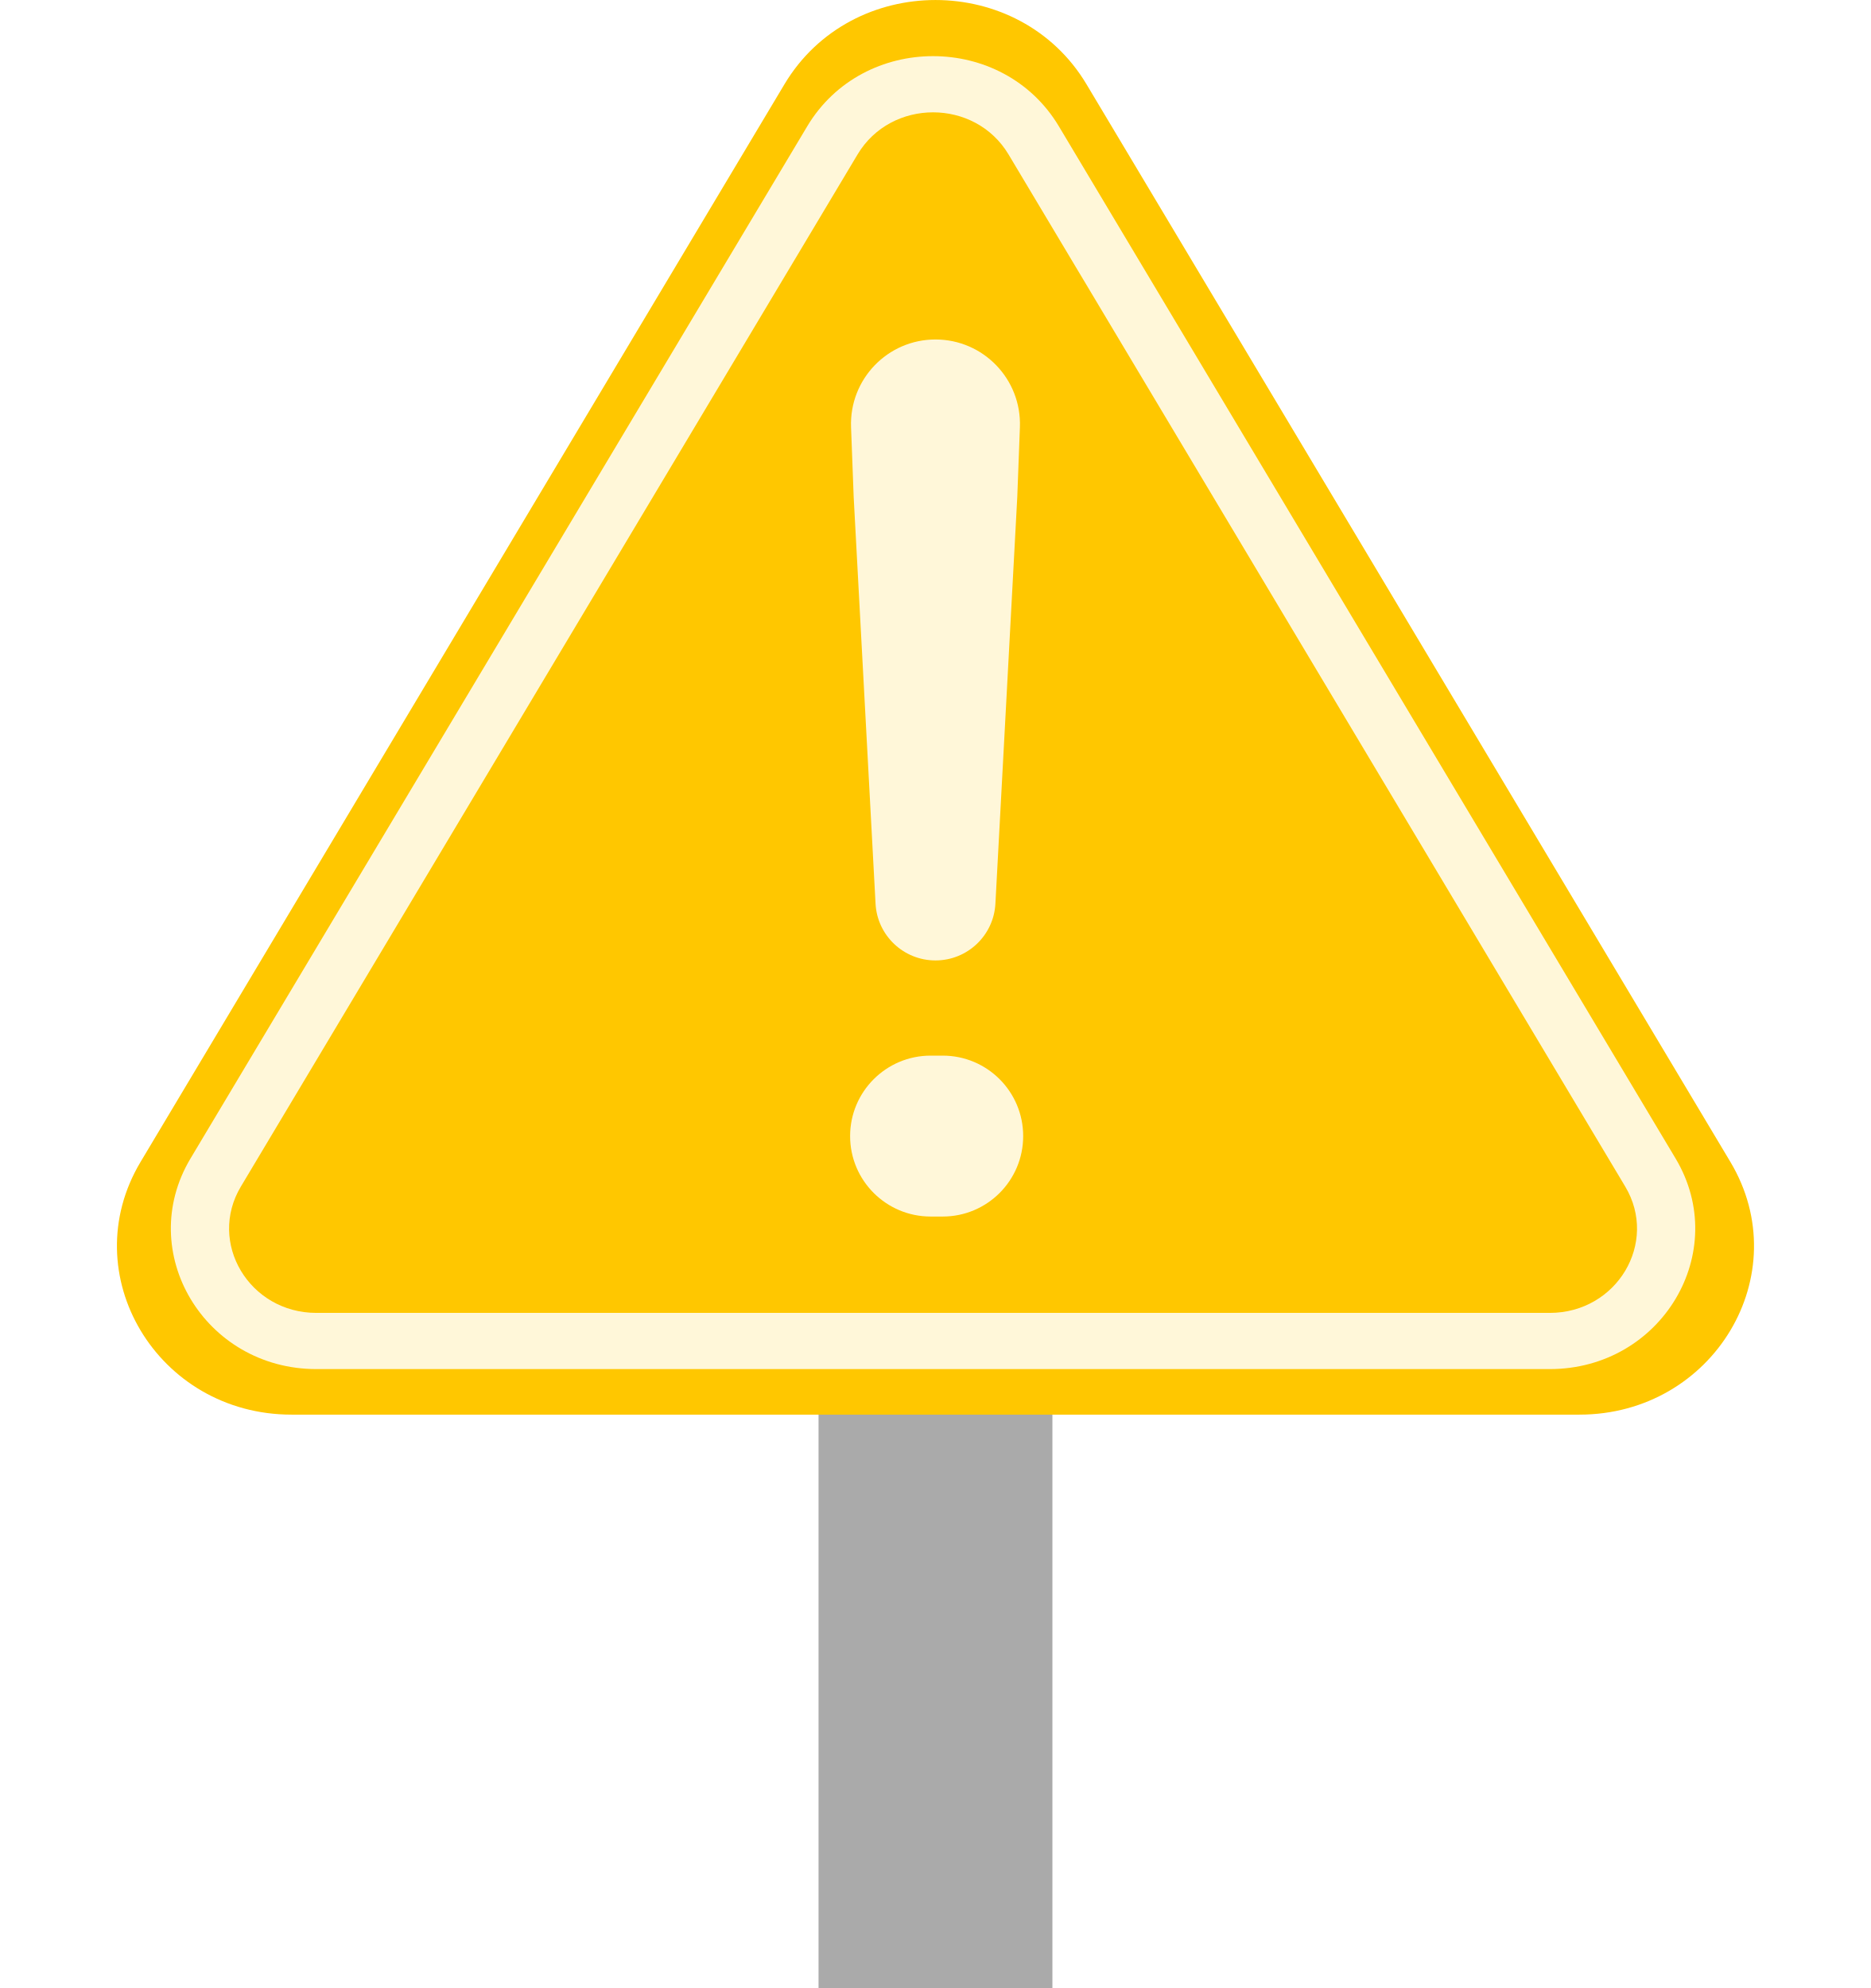
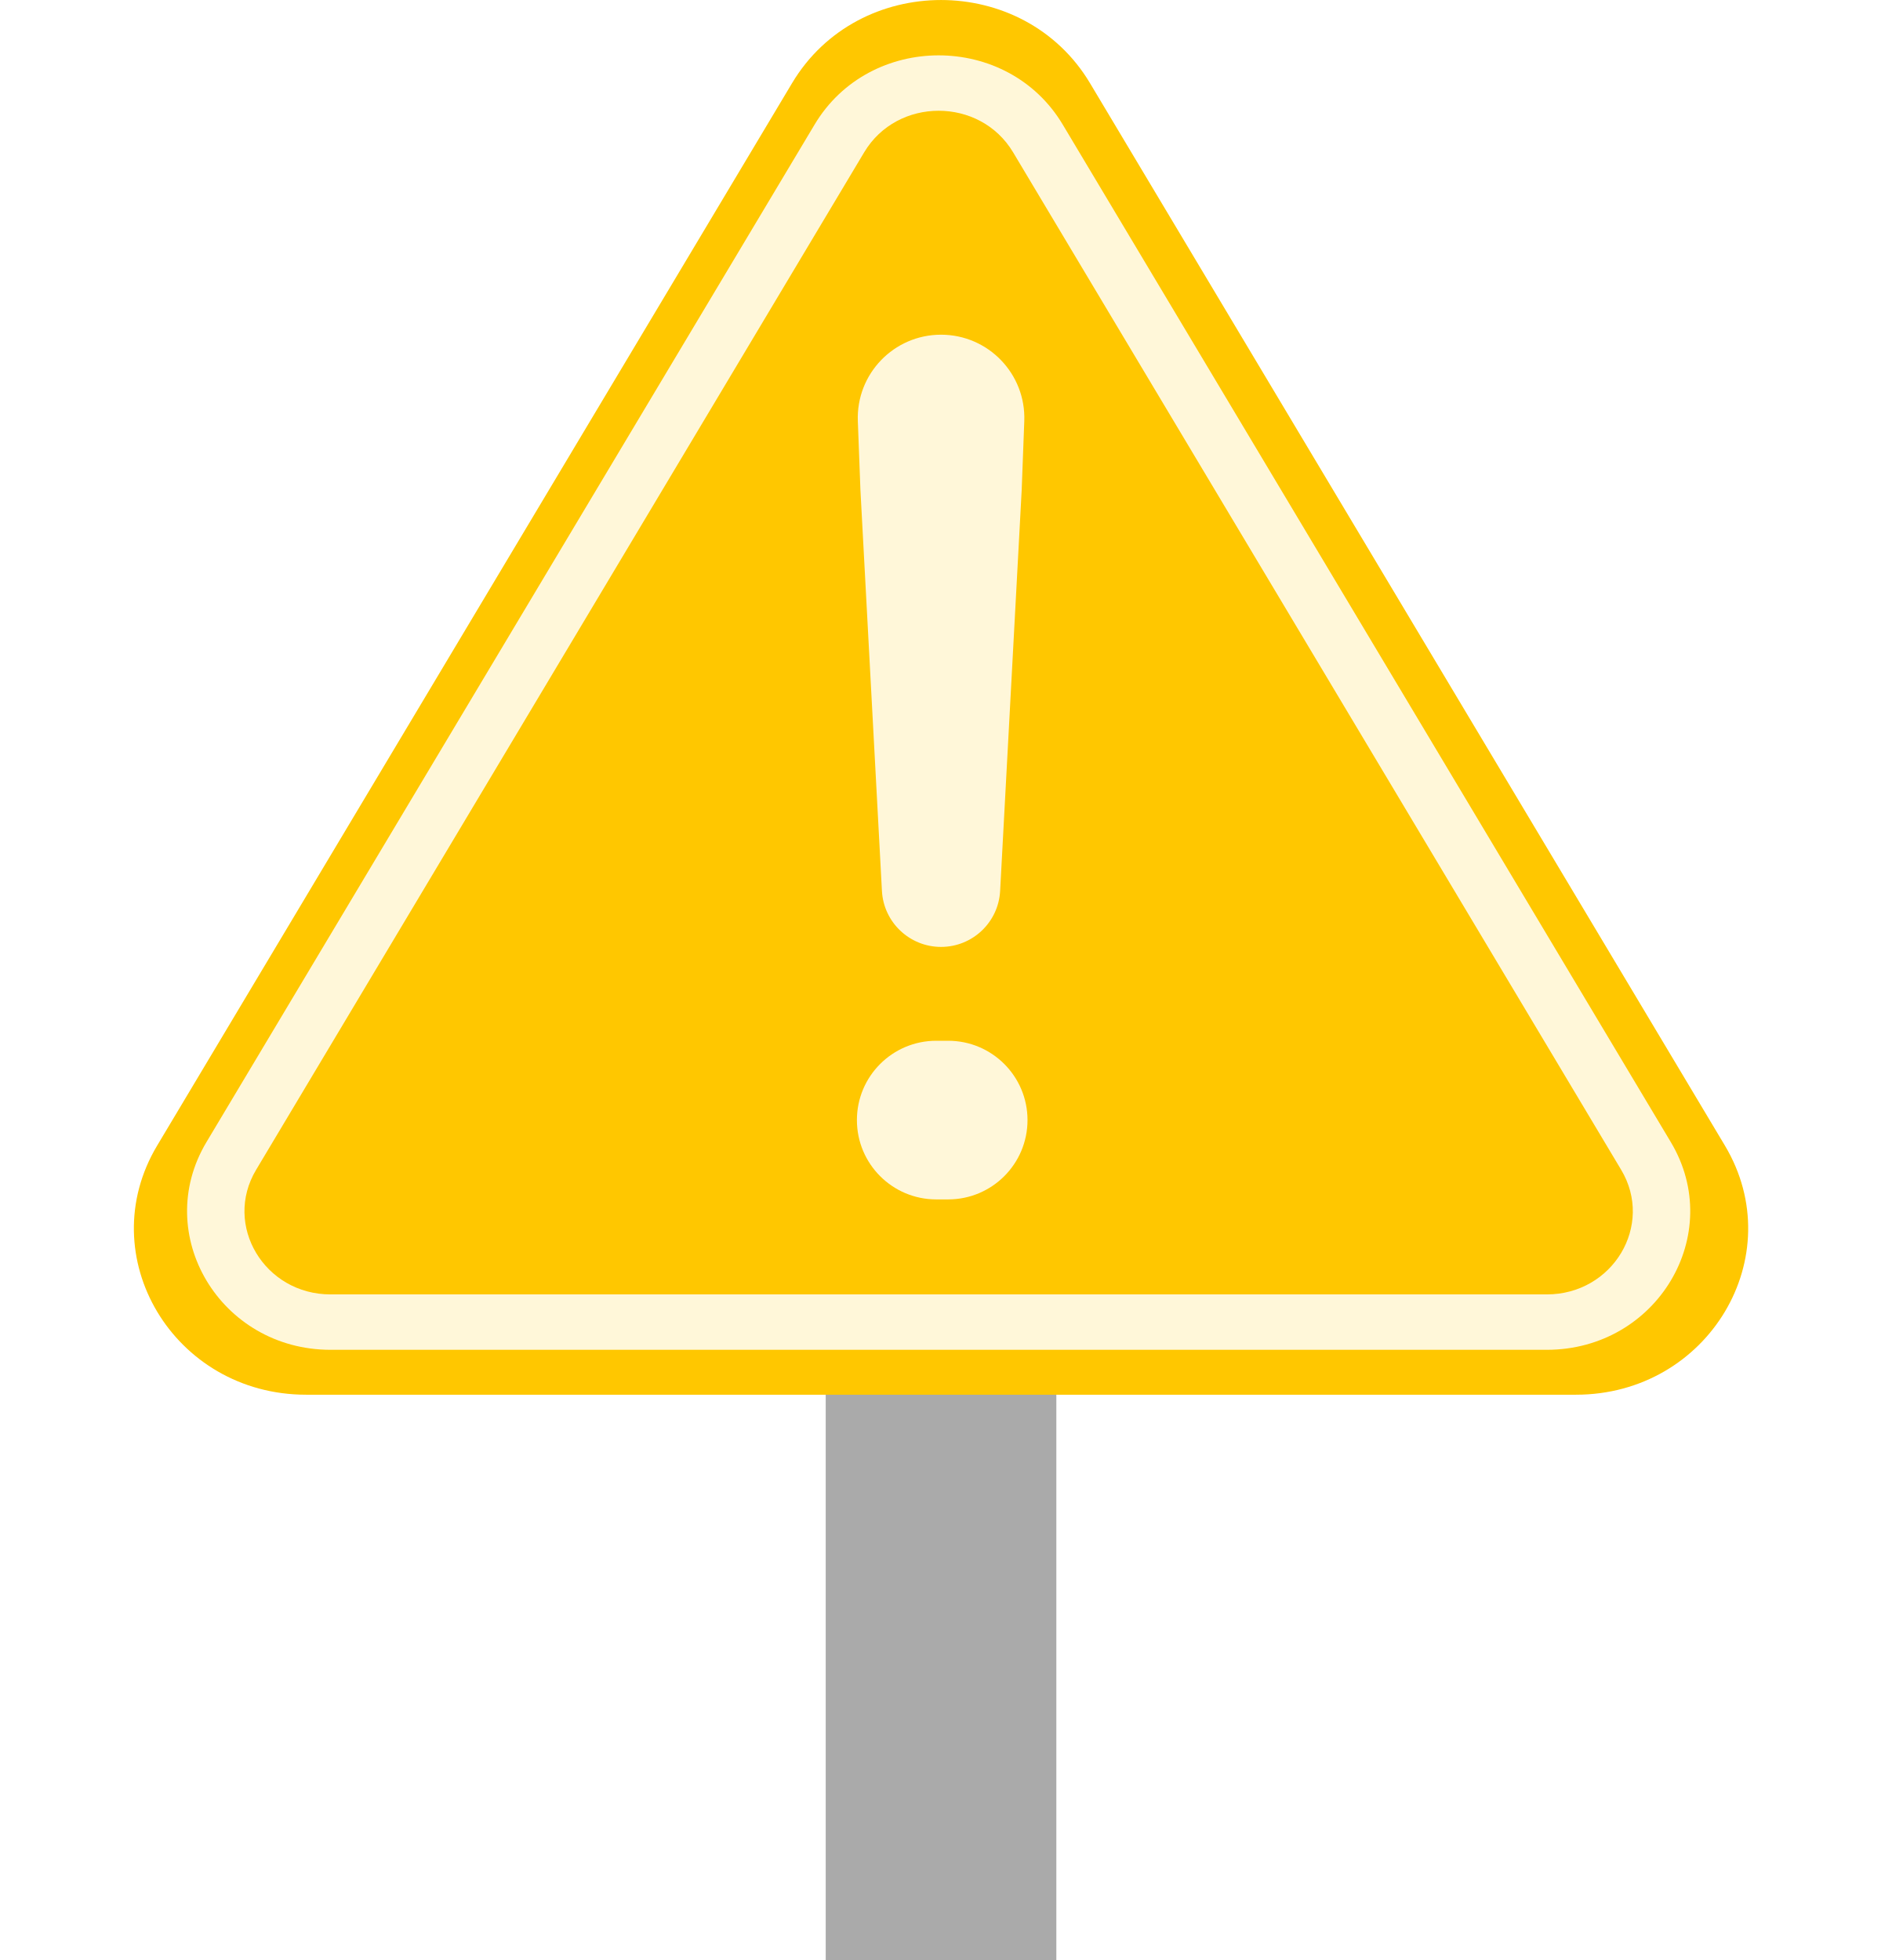
- <svg xmlns="http://www.w3.org/2000/svg" width="32" height="34" viewBox="0 0 32 34" fill="none">
-   <rect x="14" y="13" width="4" height="21" fill="#AAAAAA" />
-   <path d="M13.417 1.441C14.565 -0.48 17.435 -0.48 18.583 1.441L29.596 19.872C30.744 21.793 29.309 24.194 27.013 24.194H4.987C2.691 24.194 1.256 21.793 2.404 19.872L13.417 1.441Z" fill="#FFC700" />
-   <path fill-rule="evenodd" clip-rule="evenodd" d="M27.797 20.293L17.25 2.642C16.676 1.681 15.241 1.681 14.667 2.642L4.12 20.293C3.546 21.253 4.264 22.454 5.412 22.454H26.506C27.654 22.454 28.371 21.253 27.797 20.293ZM18.111 2.161C17.154 0.56 14.763 0.56 13.806 2.161L3.259 19.812C2.302 21.413 3.498 23.415 5.412 23.415H26.506C28.419 23.415 29.615 21.413 28.658 19.812L18.111 2.161Z" fill="#FFF7D9" />
-   <path d="M14.975 15.455C15.004 15.999 15.454 16.426 16 16.426C16.546 16.426 16.996 15.999 17.025 15.455L17.399 8.5L17.444 7.305C17.474 6.486 16.819 5.806 16 5.806C15.181 5.806 14.526 6.486 14.556 7.305L14.601 8.5L14.975 15.455ZM14.54 19.43C14.54 20.19 15.157 20.806 15.917 20.806H16.124C16.884 20.806 17.5 20.19 17.5 19.43C17.5 18.67 16.884 18.054 16.124 18.054H15.917C15.157 18.054 14.54 18.67 14.54 19.43Z" fill="#FFF7D9" />
+ <svg xmlns="http://www.w3.org/2000/svg" width="33" height="34" viewBox="0 0 33 34" fill="none">
+   <rect x="14.322" y="13" width="4" height="21" fill="#AAAAAA" />
+   <path d="M13.739 1.441C14.887 -0.48 17.757 -0.48 18.905 1.441L29.918 19.872C31.066 21.793 29.631 24.194 27.335 24.194H5.309C3.013 24.194 1.578 21.793 2.726 19.872L13.739 1.441Z" fill="#FFC700" />
+   <path fill-rule="evenodd" clip-rule="evenodd" d="M28.119 20.293L17.572 2.642C16.998 1.681 15.563 1.681 14.989 2.642L4.442 20.293C3.868 21.253 4.586 22.454 5.734 22.454H26.828C27.976 22.454 28.693 21.253 28.119 20.293ZM18.433 2.161C17.477 0.56 15.085 0.56 14.129 2.161L3.581 19.812C2.625 21.413 3.821 23.415 5.734 23.415H26.828C28.741 23.415 29.937 21.413 28.98 19.812L18.433 2.161Z" fill="#FFF7D9" />
+   <path d="M15.297 15.455C15.326 15.999 15.777 16.426 16.322 16.426C16.868 16.426 17.318 15.999 17.347 15.455L17.721 8.5L17.766 7.305C17.797 6.486 17.141 5.806 16.322 5.806C15.503 5.806 14.848 6.486 14.879 7.305L14.924 8.5L15.297 15.455ZM14.863 19.43C14.863 20.19 15.479 20.806 16.239 20.806H16.446C17.206 20.806 17.822 20.19 17.822 19.43C17.822 18.67 17.206 18.054 16.446 18.054H16.239C15.479 18.054 14.863 18.67 14.863 19.43Z" fill="#FFF7D9" />
</svg>
